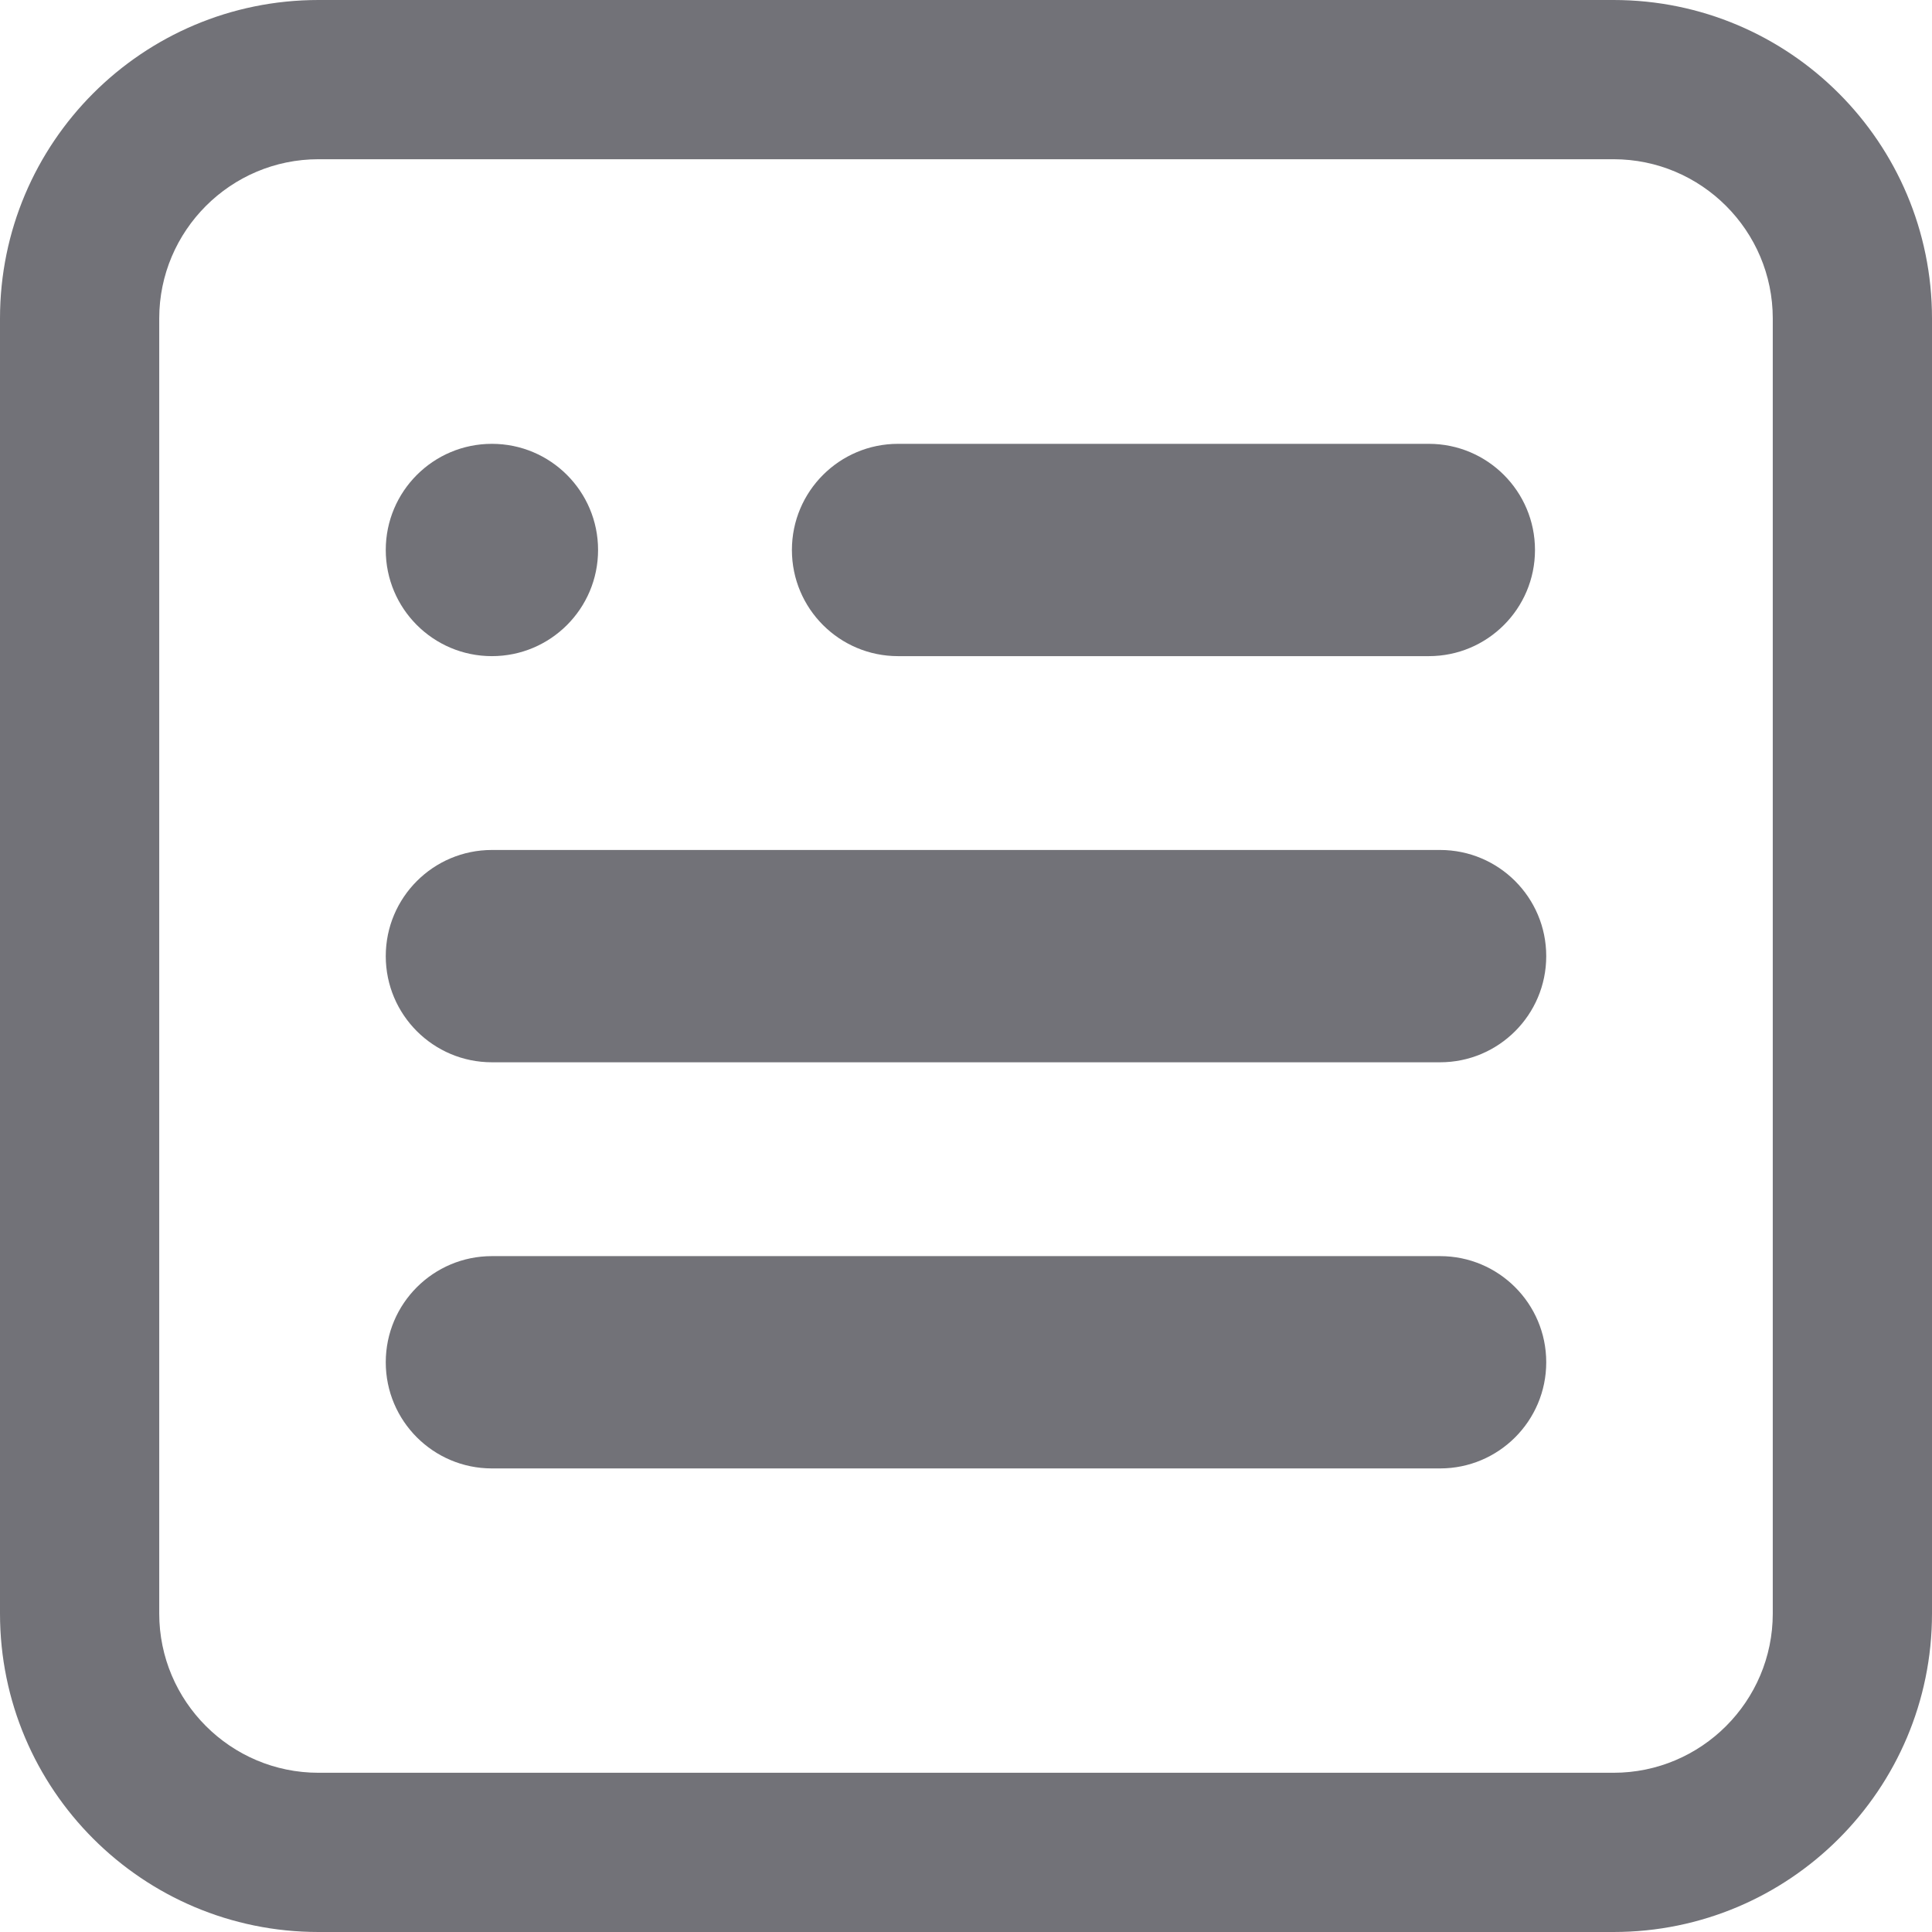
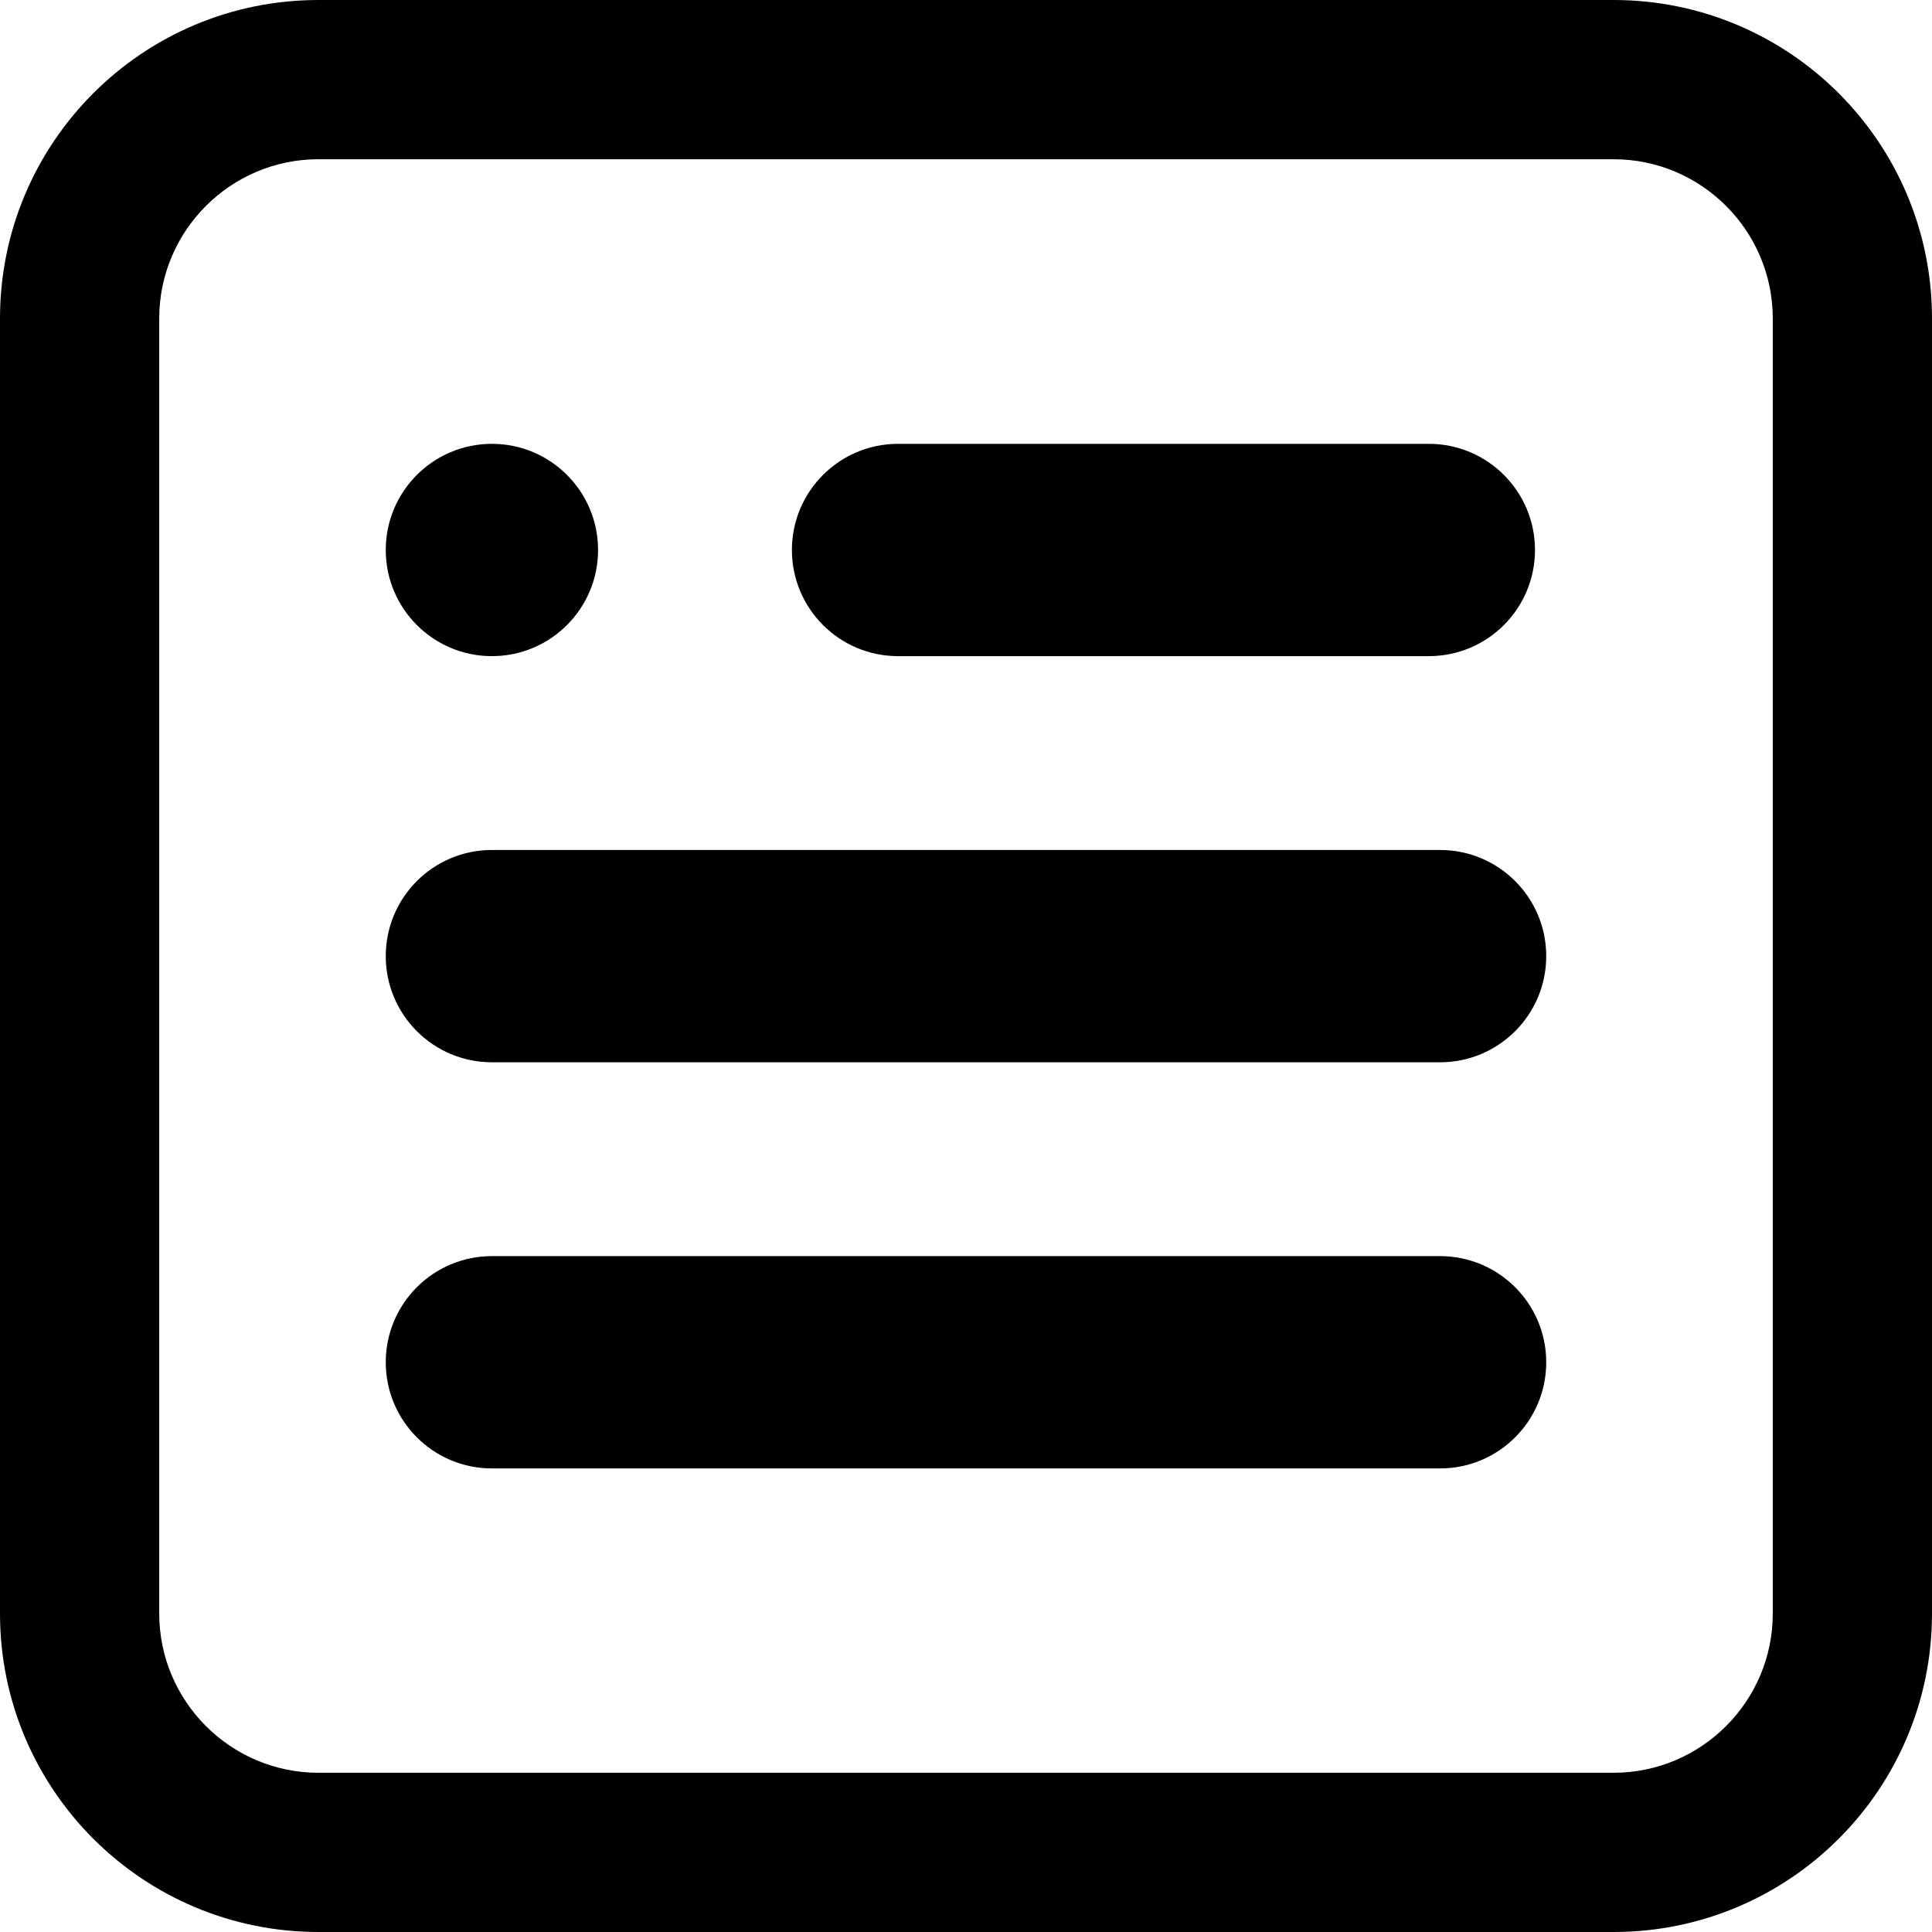
<svg xmlns="http://www.w3.org/2000/svg" width="18.2" height="18.2" viewBox="0 0 18.2 18.2">
  <g id="Group_1269" data-name="Group 1269" transform="translate(-663 876)">
    <g id="Path_91" data-name="Path 91" transform="translate(663 -876)" fill="none">
      <path d="M3,0H15.2a3,3,0,0,1,3,3V15.2a3,3,0,0,1-3,3H3a3,3,0,0,1-3-3V3A3,3,0,0,1,3,0Z" stroke="none" />
-       <path d="M 3 1.5 C 2.173 1.5 1.5 2.173 1.5 3 L 1.5 15.2 C 1.5 16.027 2.173 16.7 3 16.7 L 15.2 16.7 C 16.027 16.7 16.7 16.027 16.7 15.2 L 16.7 3 C 16.7 2.173 16.027 1.5 15.2 1.5 L 3 1.5 M 3 0 L 15.2 0 C 16.857 0 18.2 1.343 18.2 3 L 18.2 15.2 C 18.2 16.857 16.857 18.2 15.2 18.2 L 3 18.2 C 1.343 18.2 0 16.857 0 15.2 L 0 3 C 0 1.343 1.343 0 3 0 Z" stroke="none" fill="#727278" />
+       <path d="M 3 1.5 C 2.173 1.5 1.5 2.173 1.5 3 L 1.5 15.2 C 1.5 16.027 2.173 16.7 3 16.7 L 15.2 16.7 C 16.027 16.7 16.7 16.027 16.7 15.2 L 16.7 3 C 16.7 2.173 16.027 1.5 15.2 1.5 L 3 1.5 M 3 0 L 15.2 0 C 16.857 0 18.2 1.343 18.2 3 L 18.2 15.2 C 18.2 16.857 16.857 18.2 15.2 18.2 L 3 18.2 C 1.343 18.2 0 16.857 0 15.2 L 0 3 C 0 1.343 1.343 0 3 0 Z" stroke="none" fill="currentColor" />
    </g>
-     <rect id="Rectangle_53" data-name="Rectangle 53" width="2" height="2" rx="1" transform="translate(666.634 -871.819)" fill="#727278" />
-     <rect id="Rectangle_54" data-name="Rectangle 54" width="10.932" height="2" rx="1" transform="translate(666.634 -867.993)" fill="#727278" />
-     <rect id="Rectangle_55" data-name="Rectangle 55" width="10.932" height="2" rx="1" transform="translate(666.634 -864.167)" fill="#727278" />
-     <rect id="Rectangle_56" data-name="Rectangle 56" width="7" height="2" rx="1" transform="translate(670.46 -871.819)" fill="#727278" />
+     <rect id="Rectangle_53" data-name="Rectangle 53" width="2" height="2" rx="1" transform="translate(666.634 -871.819)" fill="currentColor" />
+     <rect id="Rectangle_54" data-name="Rectangle 54" width="10.932" height="2" rx="1" transform="translate(666.634 -867.993)" fill="currentColor" />
+     <rect id="Rectangle_55" data-name="Rectangle 55" width="10.932" height="2" rx="1" transform="translate(666.634 -864.167)" fill="currentColor" />
+     <rect id="Rectangle_56" data-name="Rectangle 56" width="7" height="2" rx="1" transform="translate(670.46 -871.819)" fill="currentColor" />
  </g>
</svg>
